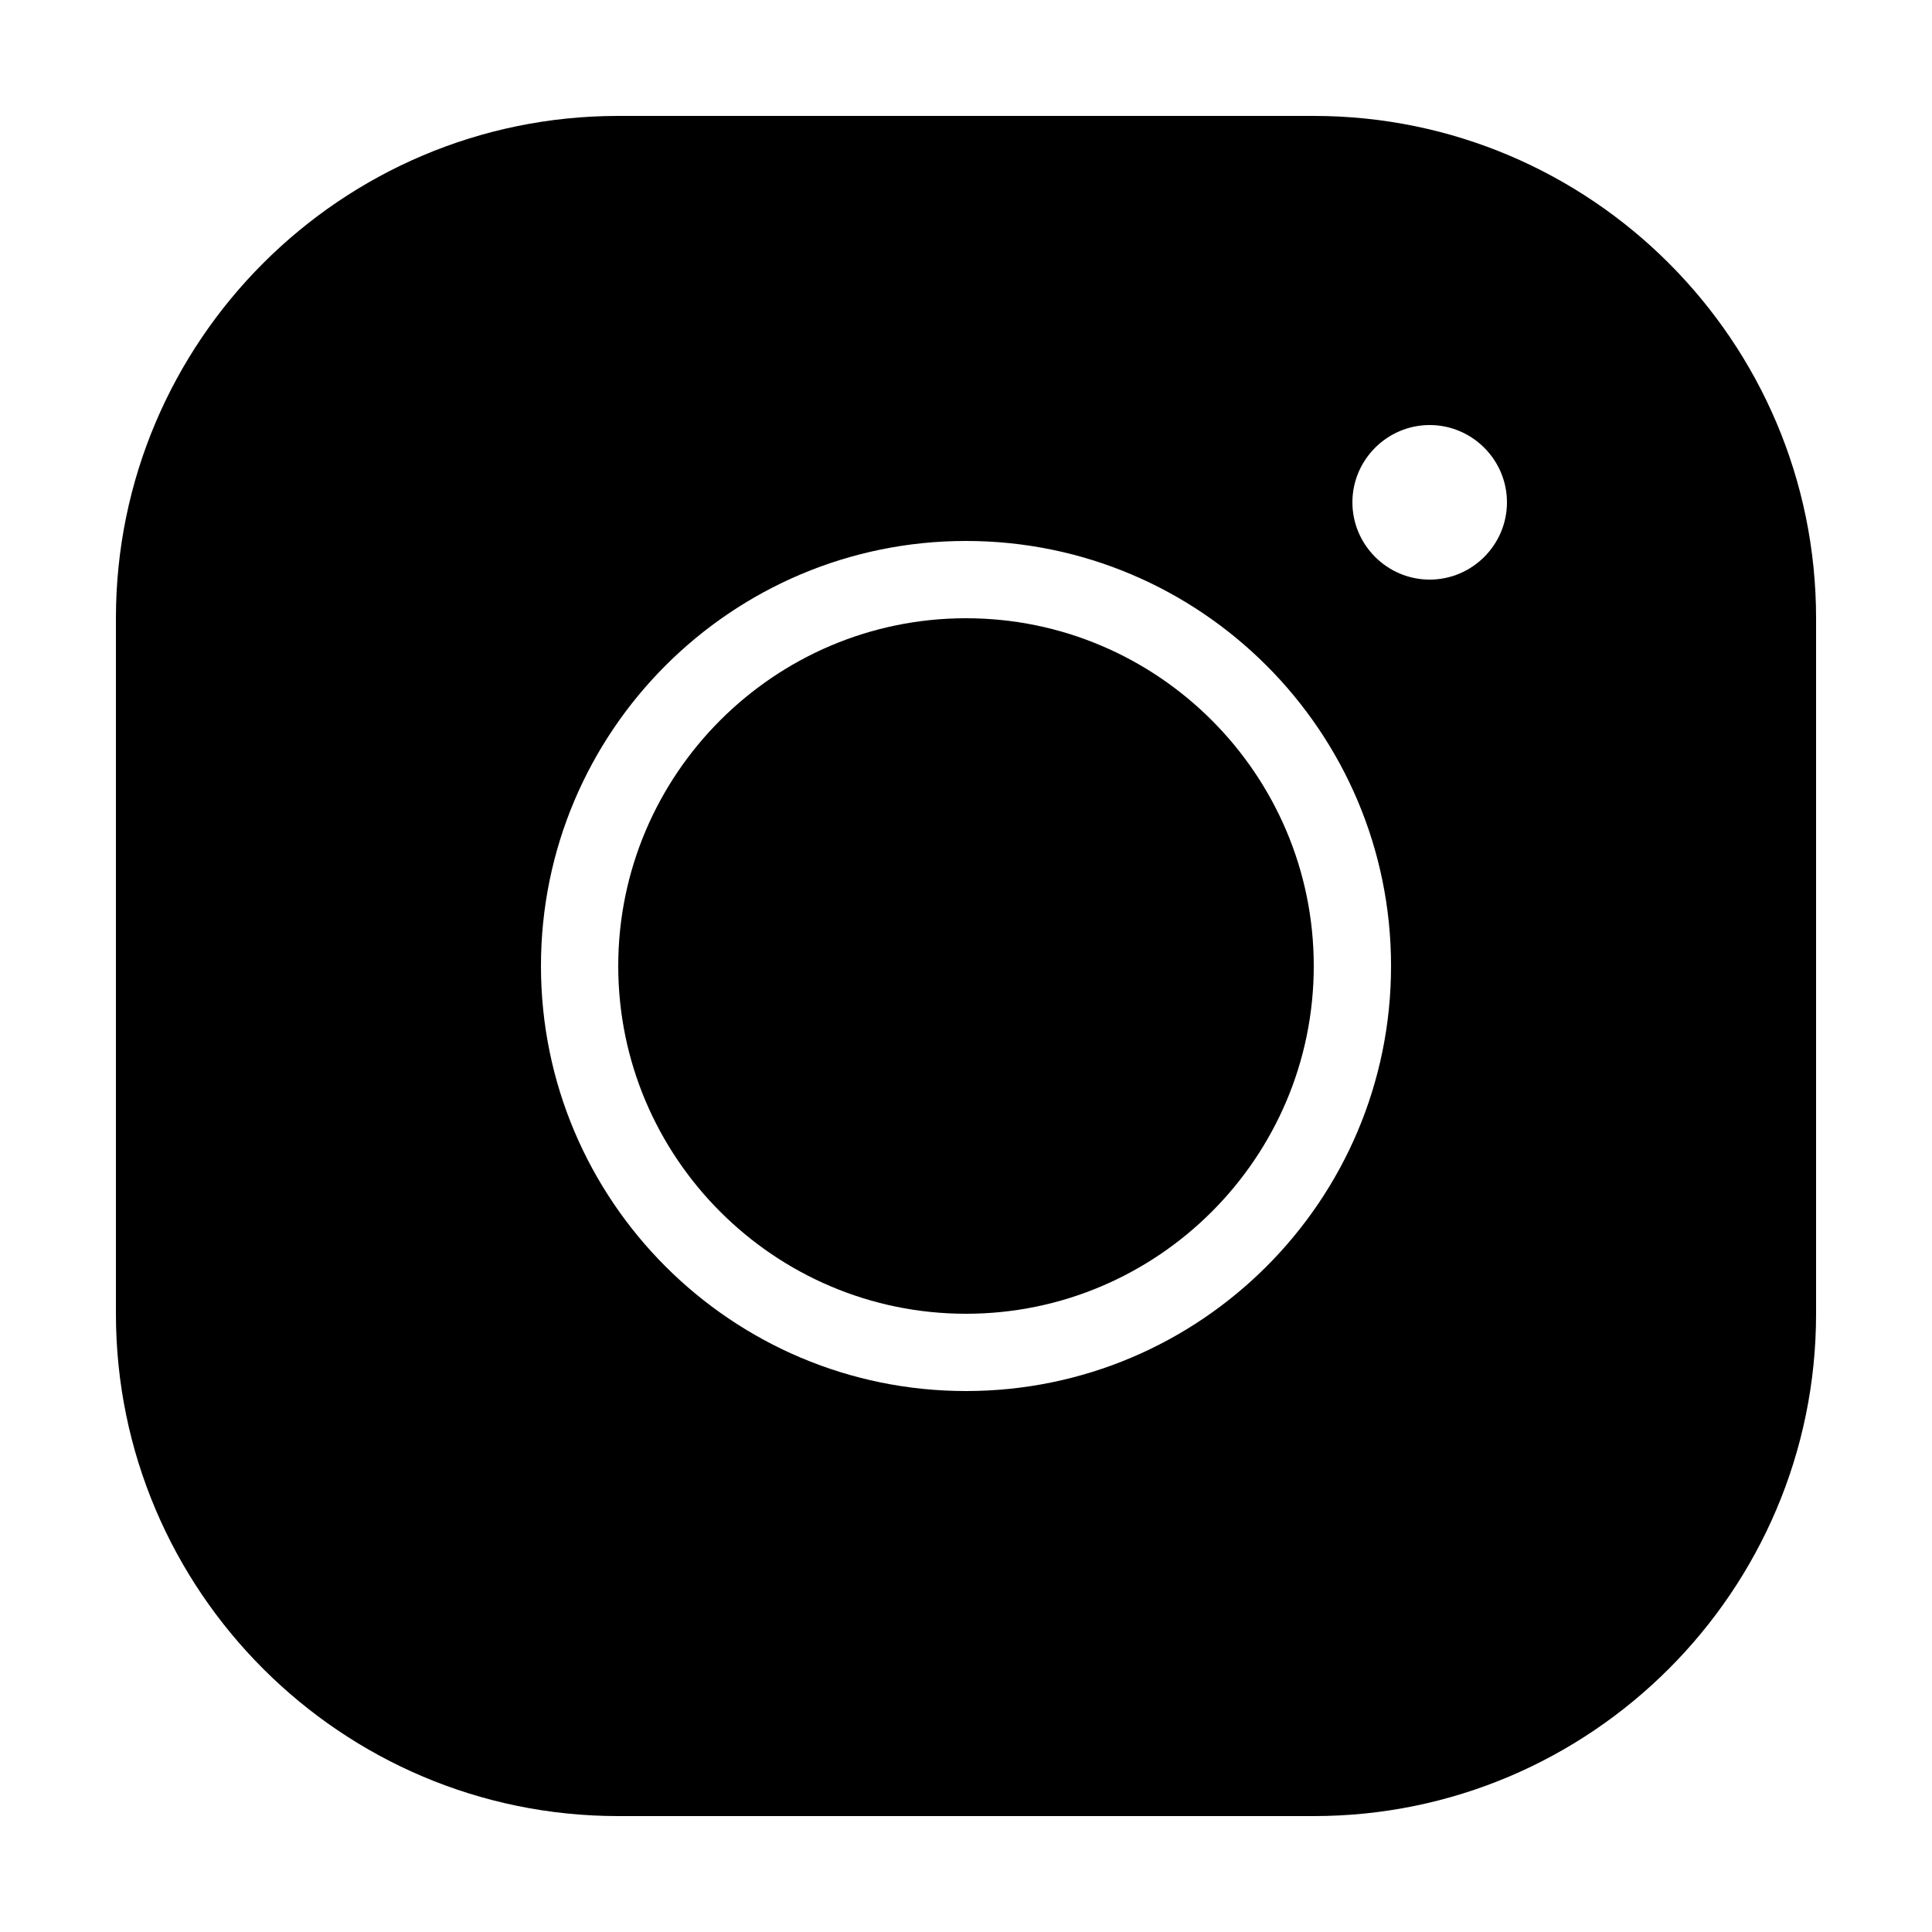
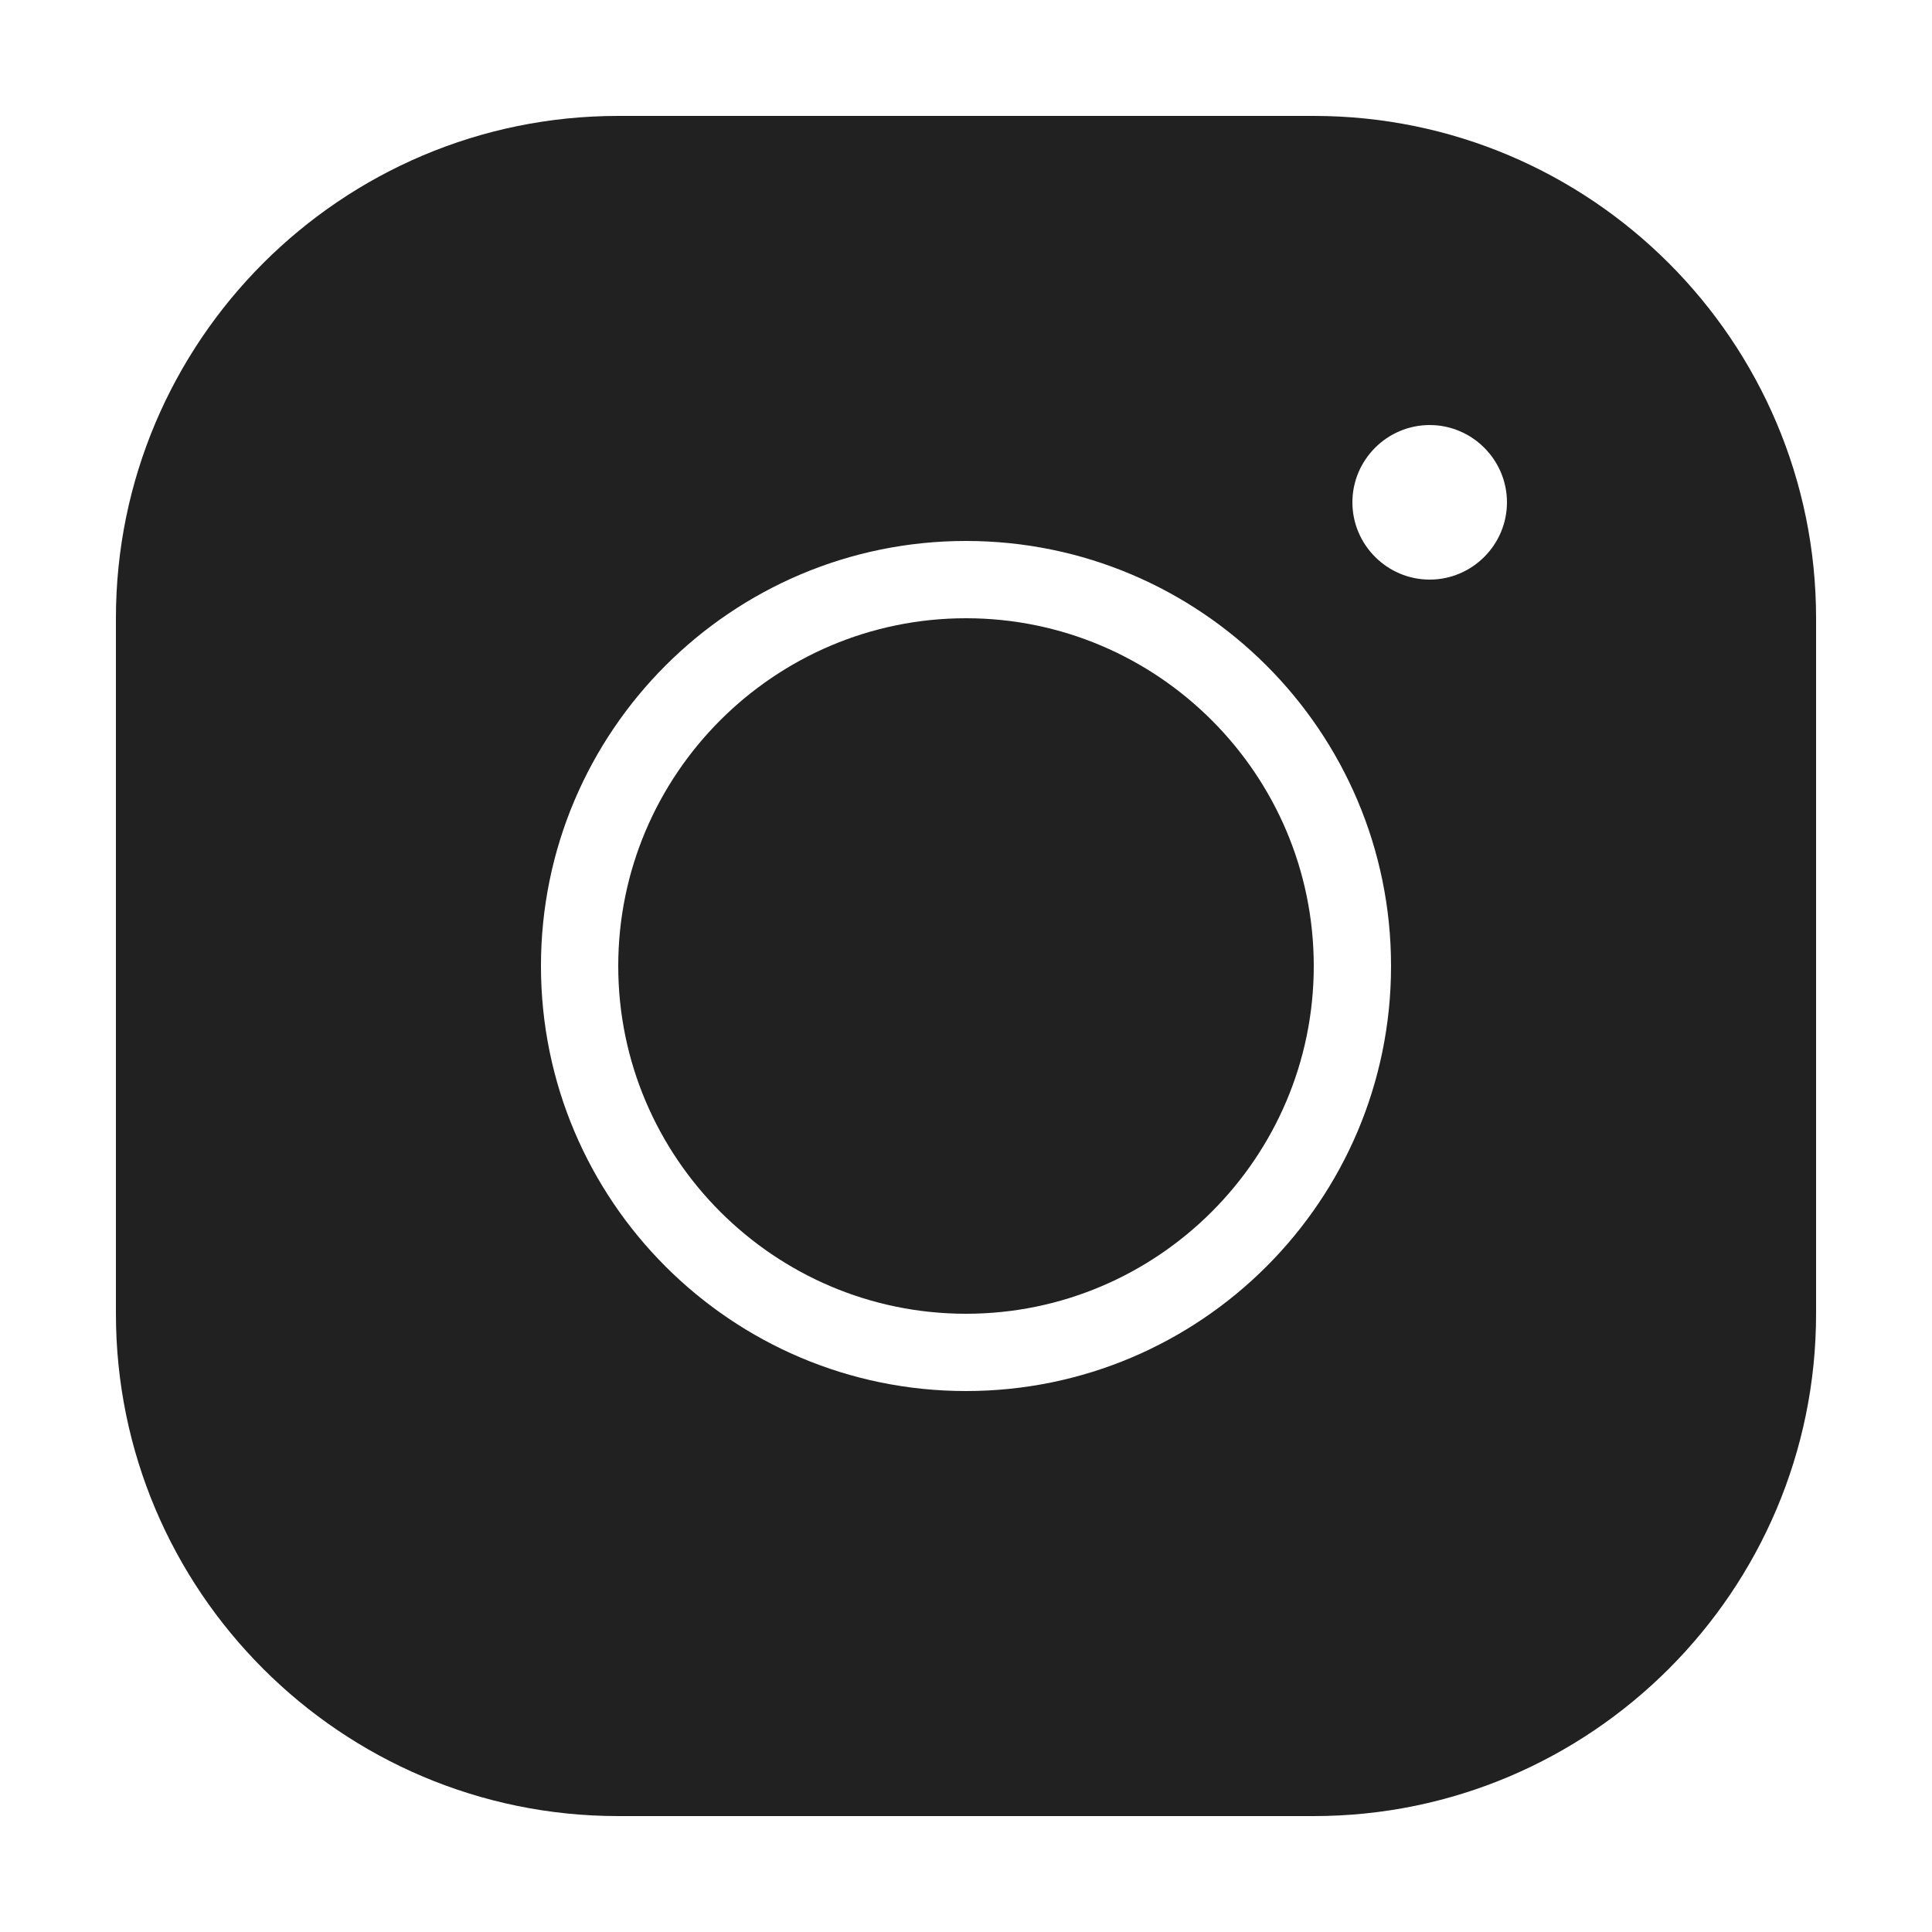
- <svg xmlns="http://www.w3.org/2000/svg" viewBox="0 0 50 50" width="30px" height="30px">
-   <path d="M 16 3 C 8.83 3 3 8.83 3 16 L 3 34 C 3 41.17 8.83 47 16 47 L 34 47 C 41.17 47 47 41.17 47 34 L 47 16 C 47 8.83 41.17 3 34 3 L 16 3 z M 37 11 C 38.1 11 39 11.9 39 13 C 39 14.1 38.1 15 37 15 C 35.9 15 35 14.1 35 13 C 35 11.9 35.9 11 37 11 z M 25 14 C 31.07 14 36 18.93 36 25 C 36 31.07 31.07 36 25 36 C 18.93 36 14 31.07 14 25 C 14 18.93 18.93 14 25 14 z M 25 16 C 20.04 16 16 20.04 16 25 C 16 29.96 20.04 34 25 34 C 29.96 34 34 29.96 34 25 C 34 20.04 29.96 16 25 16 z" />
+ <svg xmlns="http://www.w3.org/2000/svg" viewBox="0 0 50 50" width="30px" height="30px" version="1.1" id="svg1">
+   <defs id="defs1" />
+   <path d="M 16 3 C 8.83 3 3 8.83 3 16 L 3 34 C 3 41.17 8.83 47 16 47 L 34 47 C 41.17 47 47 41.17 47 34 L 47 16 C 47 8.83 41.17 3 34 3 L 16 3 z M 37 11 C 38.1 11 39 11.9 39 13 C 39 14.1 38.1 15 37 15 C 35.9 15 35 14.1 35 13 C 35 11.9 35.9 11 37 11 z M 25 14 C 31.07 14 36 18.93 36 25 C 36 31.07 31.07 36 25 36 C 18.93 36 14 31.07 14 25 C 14 18.93 18.93 14 25 14 z M 25 16 C 20.04 16 16 20.04 16 25 C 16 29.96 20.04 34 25 34 C 29.96 34 34 29.96 34 25 C 34 20.04 29.96 16 25 16 z" id="path1" style="fill:#212121;fill-opacity:1" />
</svg>
